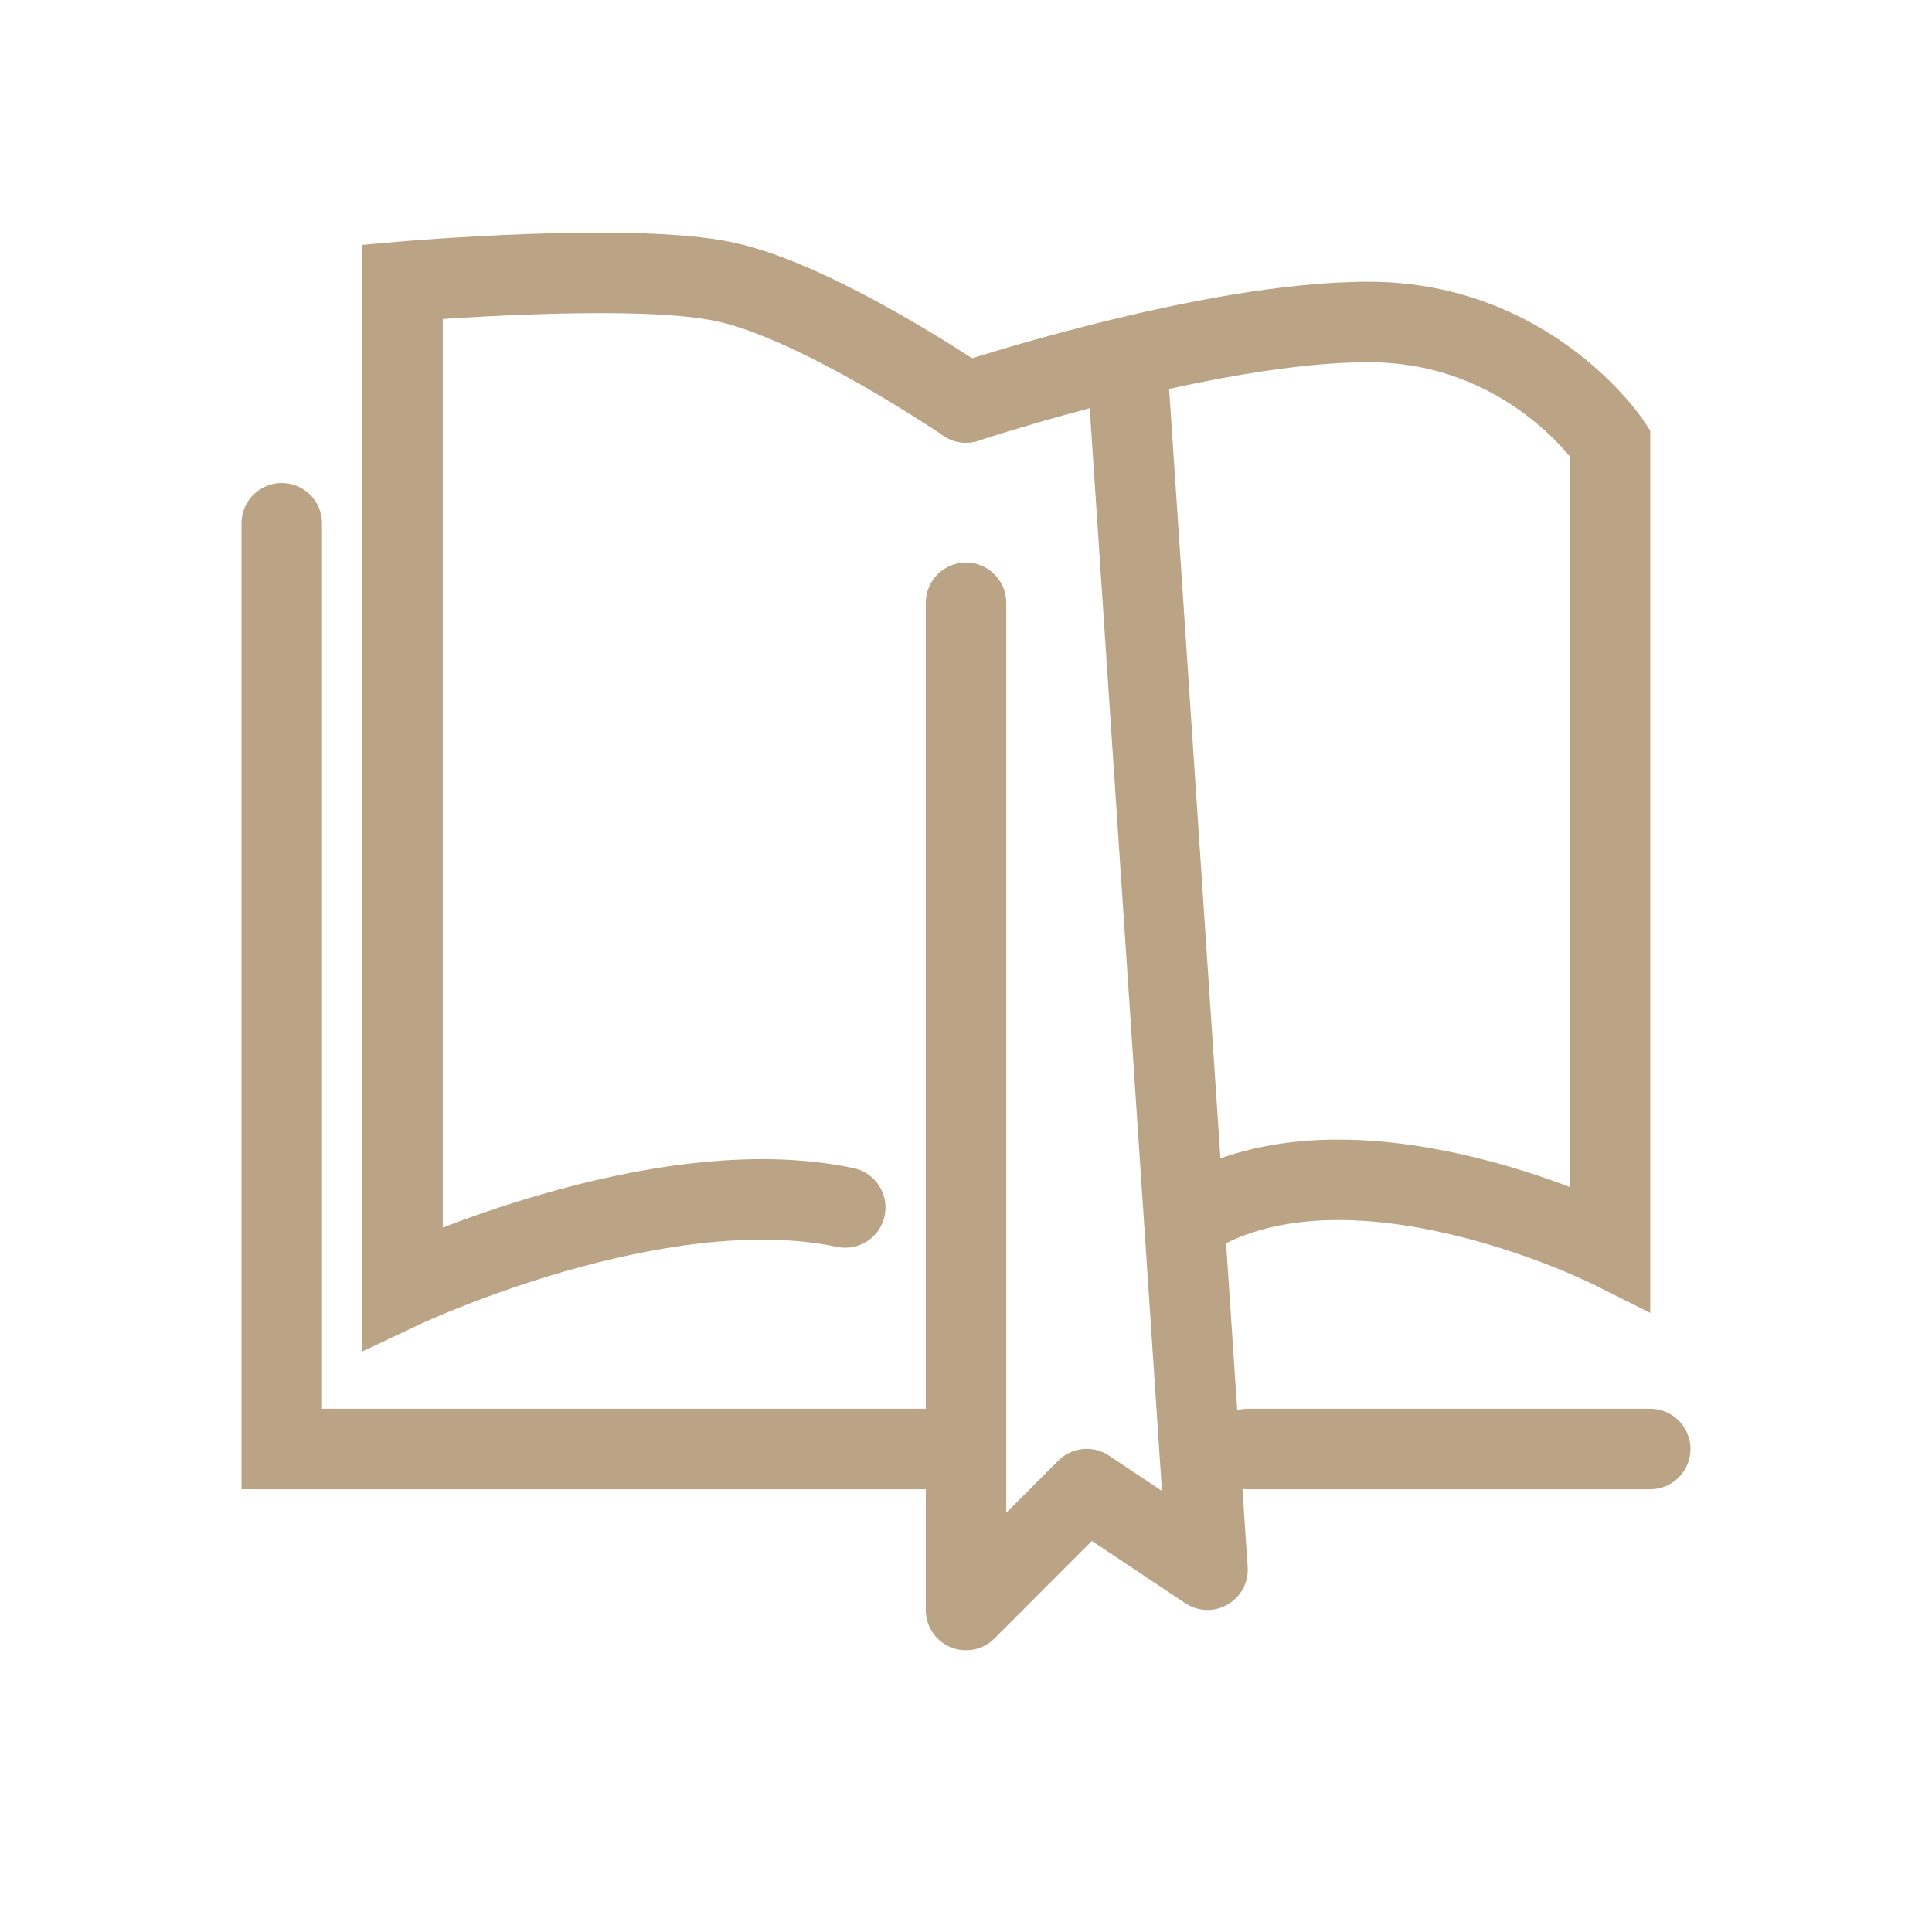
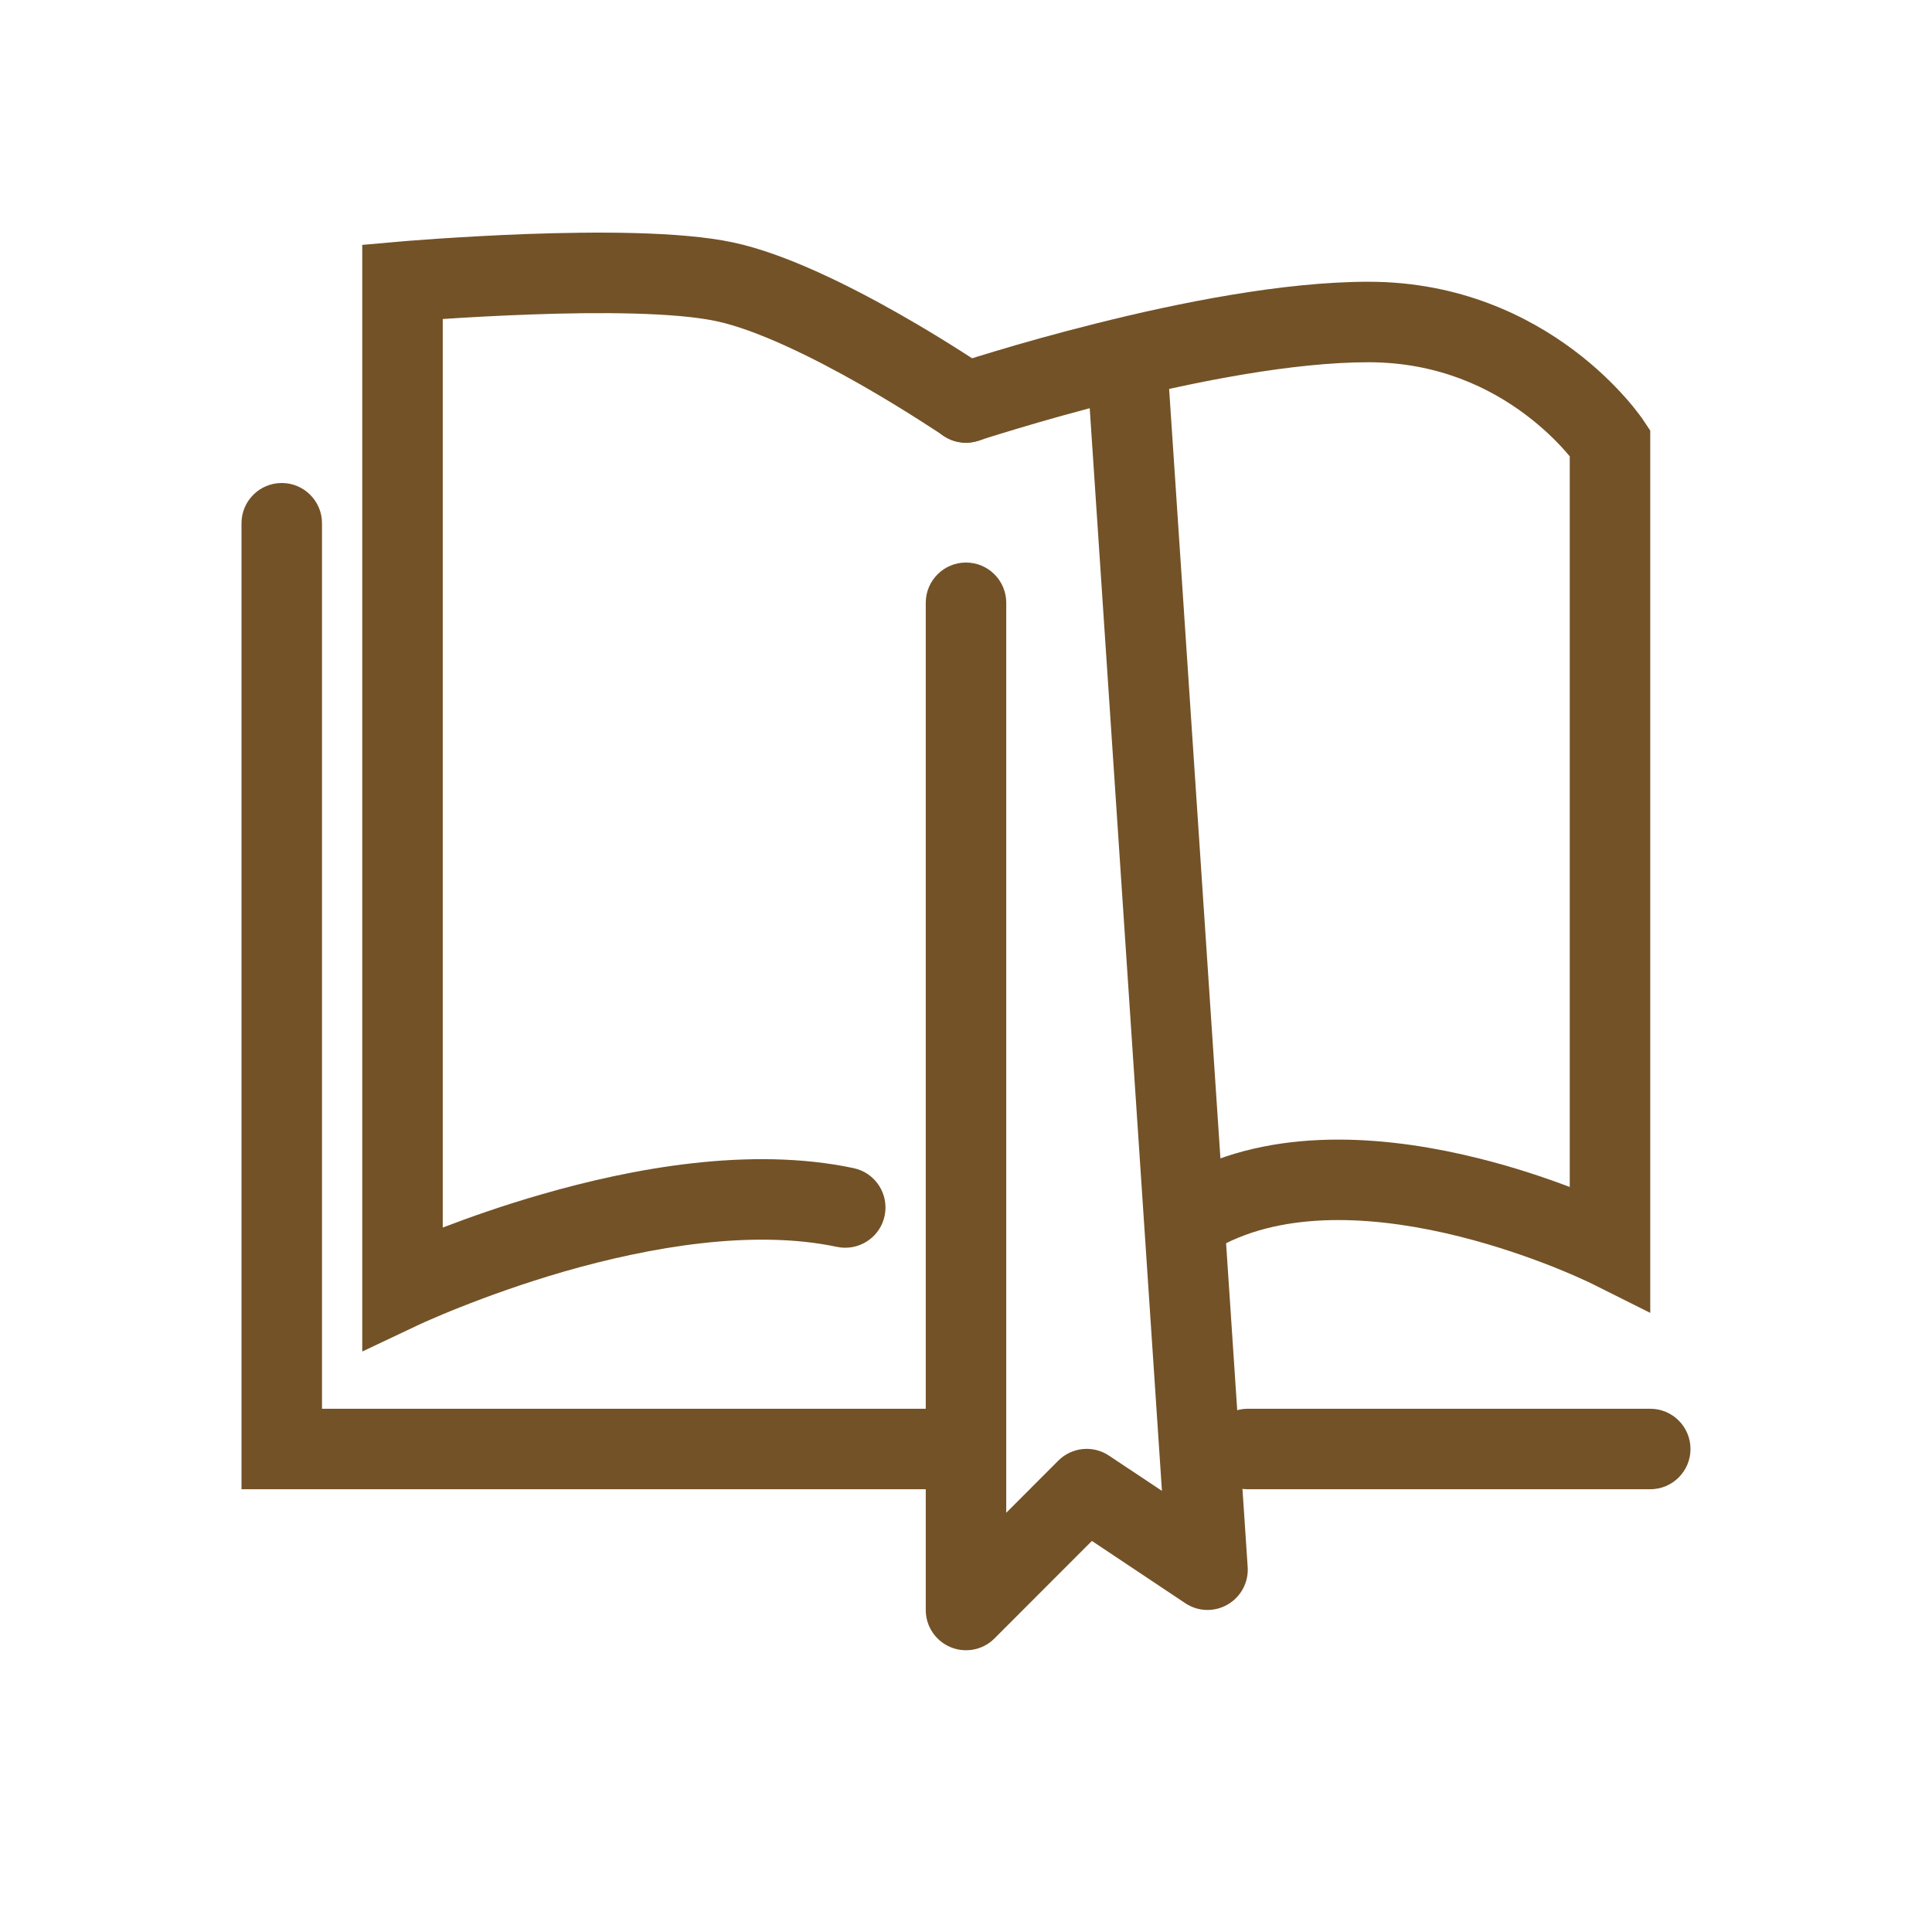
<svg xmlns="http://www.w3.org/2000/svg" width="24" height="24" viewBox="0 0 24 24" fill="none">
-   <path fill-rule="evenodd" clip-rule="evenodd" d="M3.5 6C3.776 6 4 6.224 4 6.5V17.5H11.5C11.776 17.5 12 17.724 12 18C12 18.276 11.776 18.5 11.5 18.5H3V6.5C3 6.224 3.224 6 3.5 6Z" fill="#BBA485" />
-   <path fill-rule="evenodd" clip-rule="evenodd" d="M6.544 2.907C7.39 2.877 8.451 2.872 9.104 3.011C9.77 3.152 10.58 3.564 11.185 3.908C11.496 4.085 11.769 4.254 11.964 4.379C12.062 4.441 12.141 4.493 12.195 4.529C12.222 4.547 12.244 4.561 12.258 4.571L12.275 4.582L12.28 4.586L12.281 4.586C12.281 4.587 12.282 4.587 12 5L12.281 4.586C12.509 4.742 12.569 5.054 12.413 5.282C12.257 5.51 11.946 5.568 11.718 5.413L11.714 5.41L11.7 5.4C11.687 5.392 11.668 5.379 11.643 5.362C11.592 5.329 11.519 5.281 11.426 5.222C11.241 5.104 10.983 4.944 10.69 4.777C10.087 4.434 9.396 4.095 8.896 3.989C8.383 3.88 7.443 3.875 6.581 3.907C6.163 3.922 5.78 3.944 5.5 3.963V15.249C5.829 15.123 6.255 14.972 6.737 14.834C7.84 14.516 9.313 14.237 10.604 14.511C10.874 14.568 11.046 14.834 10.989 15.104C10.932 15.374 10.666 15.546 10.396 15.489C9.353 15.268 8.076 15.489 7.013 15.794C6.491 15.945 6.038 16.111 5.716 16.239C5.555 16.302 5.428 16.357 5.341 16.395C5.298 16.413 5.265 16.428 5.244 16.438L5.22 16.449L5.214 16.452L5.213 16.452L4.5 16.789V3.042L4.956 3.002L4.966 3.001L4.991 2.999L5.085 2.991C5.166 2.985 5.283 2.976 5.427 2.966C5.714 2.947 6.111 2.923 6.544 2.907Z" fill="#BBA485" />
-   <path fill-rule="evenodd" clip-rule="evenodd" d="M12 5L11.842 4.526C11.58 4.613 11.438 4.896 11.526 5.158C11.613 5.42 11.896 5.562 12.158 5.474C12.158 5.474 12.158 5.474 12.158 5.474L12.16 5.474L12.165 5.472L12.189 5.464C12.211 5.457 12.243 5.447 12.284 5.433C12.368 5.407 12.49 5.369 12.644 5.323C12.951 5.231 13.38 5.108 13.871 4.985C14.864 4.737 16.065 4.5 17 4.5C17.867 4.5 18.515 4.823 18.95 5.15C19.169 5.314 19.332 5.477 19.439 5.598C19.462 5.624 19.482 5.648 19.5 5.669V14.745C19.194 14.629 18.805 14.498 18.371 14.39C17.342 14.133 15.942 13.97 14.776 14.553C14.529 14.676 14.429 14.977 14.553 15.224C14.676 15.471 14.977 15.571 15.224 15.447C16.058 15.03 17.158 15.117 18.129 15.36C18.601 15.478 19.017 15.627 19.314 15.745C19.463 15.805 19.581 15.856 19.66 15.893C19.7 15.911 19.73 15.925 19.75 15.934L19.772 15.945L19.776 15.947L20.5 16.309V5.349L20.416 5.223L20 5.5C20.416 5.223 20.416 5.223 20.416 5.223L20.415 5.221L20.413 5.219L20.409 5.212L20.396 5.193C20.385 5.178 20.37 5.158 20.351 5.133C20.313 5.082 20.258 5.014 20.186 4.933C20.043 4.773 19.832 4.561 19.55 4.35C18.985 3.927 18.133 3.5 17 3.5C15.935 3.5 14.636 3.763 13.629 4.015C13.12 4.142 12.674 4.269 12.356 4.365C12.197 4.413 12.069 4.452 11.981 4.481C11.937 4.495 11.903 4.506 11.879 4.513L11.852 4.522L11.845 4.525L11.842 4.526C11.842 4.526 11.842 4.526 12 5Z" fill="#BBA485" />
-   <path fill-rule="evenodd" clip-rule="evenodd" d="M13.967 4.001C14.242 3.983 14.48 4.191 14.499 4.467L15.499 19.466C15.512 19.656 15.415 19.837 15.25 19.932C15.085 20.028 14.881 20.021 14.723 19.915L13.564 19.142L12.354 20.353C12.211 20.497 11.996 20.539 11.809 20.462C11.622 20.385 11.5 20.202 11.5 20V7.488C11.5 7.212 11.724 6.988 12 6.988C12.276 6.988 12.5 7.212 12.5 7.488V18.792L13.146 18.145C13.315 17.976 13.579 17.95 13.777 18.083L14.434 18.52L13.501 4.533C13.483 4.258 13.691 4.019 13.967 4.001Z" fill="#BBA485" />
-   <path fill-rule="evenodd" clip-rule="evenodd" d="M15 18C15 17.724 15.224 17.5 15.5 17.5H20.5C20.776 17.5 21 17.724 21 18C21 18.276 20.776 18.5 20.5 18.5H15.5C15.224 18.5 15 18.276 15 18Z" fill="#BBA485" />
+   <path fill-rule="evenodd" clip-rule="evenodd" d="M3.5 6C3.776 6 4 6.224 4 6.5V17.5H11.5C11.776 17.5 12 17.724 12 18C12 18.276 11.776 18.5 11.5 18.5H3V6.5C3 6.224 3.224 6 3.5 6Z" fill="#735227" />
+   <path fill-rule="evenodd" clip-rule="evenodd" d="M6.544 2.907C7.39 2.877 8.451 2.872 9.104 3.011C9.77 3.152 10.58 3.564 11.185 3.908C11.496 4.085 11.769 4.254 11.964 4.379C12.062 4.441 12.141 4.493 12.195 4.529C12.222 4.547 12.244 4.561 12.258 4.571L12.275 4.582L12.28 4.586L12.281 4.586C12.281 4.587 12.282 4.587 12 5L12.281 4.586C12.509 4.742 12.569 5.054 12.413 5.282C12.257 5.51 11.946 5.568 11.718 5.413L11.714 5.41L11.7 5.4C11.687 5.392 11.668 5.379 11.643 5.362C11.592 5.329 11.519 5.281 11.426 5.222C11.241 5.104 10.983 4.944 10.69 4.777C10.087 4.434 9.396 4.095 8.896 3.989C8.383 3.88 7.443 3.875 6.581 3.907C6.163 3.922 5.78 3.944 5.5 3.963V15.249C5.829 15.123 6.255 14.972 6.737 14.834C7.84 14.516 9.313 14.237 10.604 14.511C10.874 14.568 11.046 14.834 10.989 15.104C10.932 15.374 10.666 15.546 10.396 15.489C9.353 15.268 8.076 15.489 7.013 15.794C6.491 15.945 6.038 16.111 5.716 16.239C5.555 16.302 5.428 16.357 5.341 16.395C5.298 16.413 5.265 16.428 5.244 16.438L5.22 16.449L5.214 16.452L5.213 16.452L4.5 16.789V3.042L4.956 3.002L4.966 3.001L4.991 2.999L5.085 2.991C5.166 2.985 5.283 2.976 5.427 2.966C5.714 2.947 6.111 2.923 6.544 2.907Z" fill="#735227" />
+   <path fill-rule="evenodd" clip-rule="evenodd" d="M12 5L11.842 4.526C11.58 4.613 11.438 4.896 11.526 5.158C11.613 5.42 11.896 5.562 12.158 5.474C12.158 5.474 12.158 5.474 12.158 5.474L12.16 5.474L12.165 5.472L12.189 5.464C12.211 5.457 12.243 5.447 12.284 5.433C12.368 5.407 12.49 5.369 12.644 5.323C12.951 5.231 13.38 5.108 13.871 4.985C14.864 4.737 16.065 4.5 17 4.5C17.867 4.5 18.515 4.823 18.95 5.15C19.169 5.314 19.332 5.477 19.439 5.598C19.462 5.624 19.482 5.648 19.5 5.669V14.745C19.194 14.629 18.805 14.498 18.371 14.39C17.342 14.133 15.942 13.97 14.776 14.553C14.529 14.676 14.429 14.977 14.553 15.224C14.676 15.471 14.977 15.571 15.224 15.447C16.058 15.03 17.158 15.117 18.129 15.36C18.601 15.478 19.017 15.627 19.314 15.745C19.463 15.805 19.581 15.856 19.66 15.893C19.7 15.911 19.73 15.925 19.75 15.934L19.772 15.945L19.776 15.947L20.5 16.309V5.349L20.416 5.223L20 5.5C20.416 5.223 20.416 5.223 20.416 5.223L20.415 5.221L20.413 5.219L20.409 5.212L20.396 5.193C20.385 5.178 20.37 5.158 20.351 5.133C20.313 5.082 20.258 5.014 20.186 4.933C20.043 4.773 19.832 4.561 19.55 4.35C18.985 3.927 18.133 3.5 17 3.5C15.935 3.5 14.636 3.763 13.629 4.015C13.12 4.142 12.674 4.269 12.356 4.365C12.197 4.413 12.069 4.452 11.981 4.481C11.937 4.495 11.903 4.506 11.879 4.513L11.852 4.522L11.845 4.525L11.842 4.526C11.842 4.526 11.842 4.526 12 5Z" fill="#735227" />
+   <path fill-rule="evenodd" clip-rule="evenodd" d="M13.967 4.001C14.242 3.983 14.48 4.191 14.499 4.467L15.499 19.466C15.512 19.656 15.415 19.837 15.25 19.932C15.085 20.028 14.881 20.021 14.723 19.915L13.564 19.142L12.354 20.353C12.211 20.497 11.996 20.539 11.809 20.462C11.622 20.385 11.5 20.202 11.5 20V7.488C11.5 7.212 11.724 6.988 12 6.988C12.276 6.988 12.5 7.212 12.5 7.488V18.792L13.146 18.145C13.315 17.976 13.579 17.95 13.777 18.083L14.434 18.52L13.501 4.533C13.483 4.258 13.691 4.019 13.967 4.001Z" fill="#735227" />
+   <path fill-rule="evenodd" clip-rule="evenodd" d="M15 18C15 17.724 15.224 17.5 15.5 17.5H20.5C20.776 17.5 21 17.724 21 18C21 18.276 20.776 18.5 20.5 18.5H15.5C15.224 18.5 15 18.276 15 18Z" fill="#735227" />
</svg>
